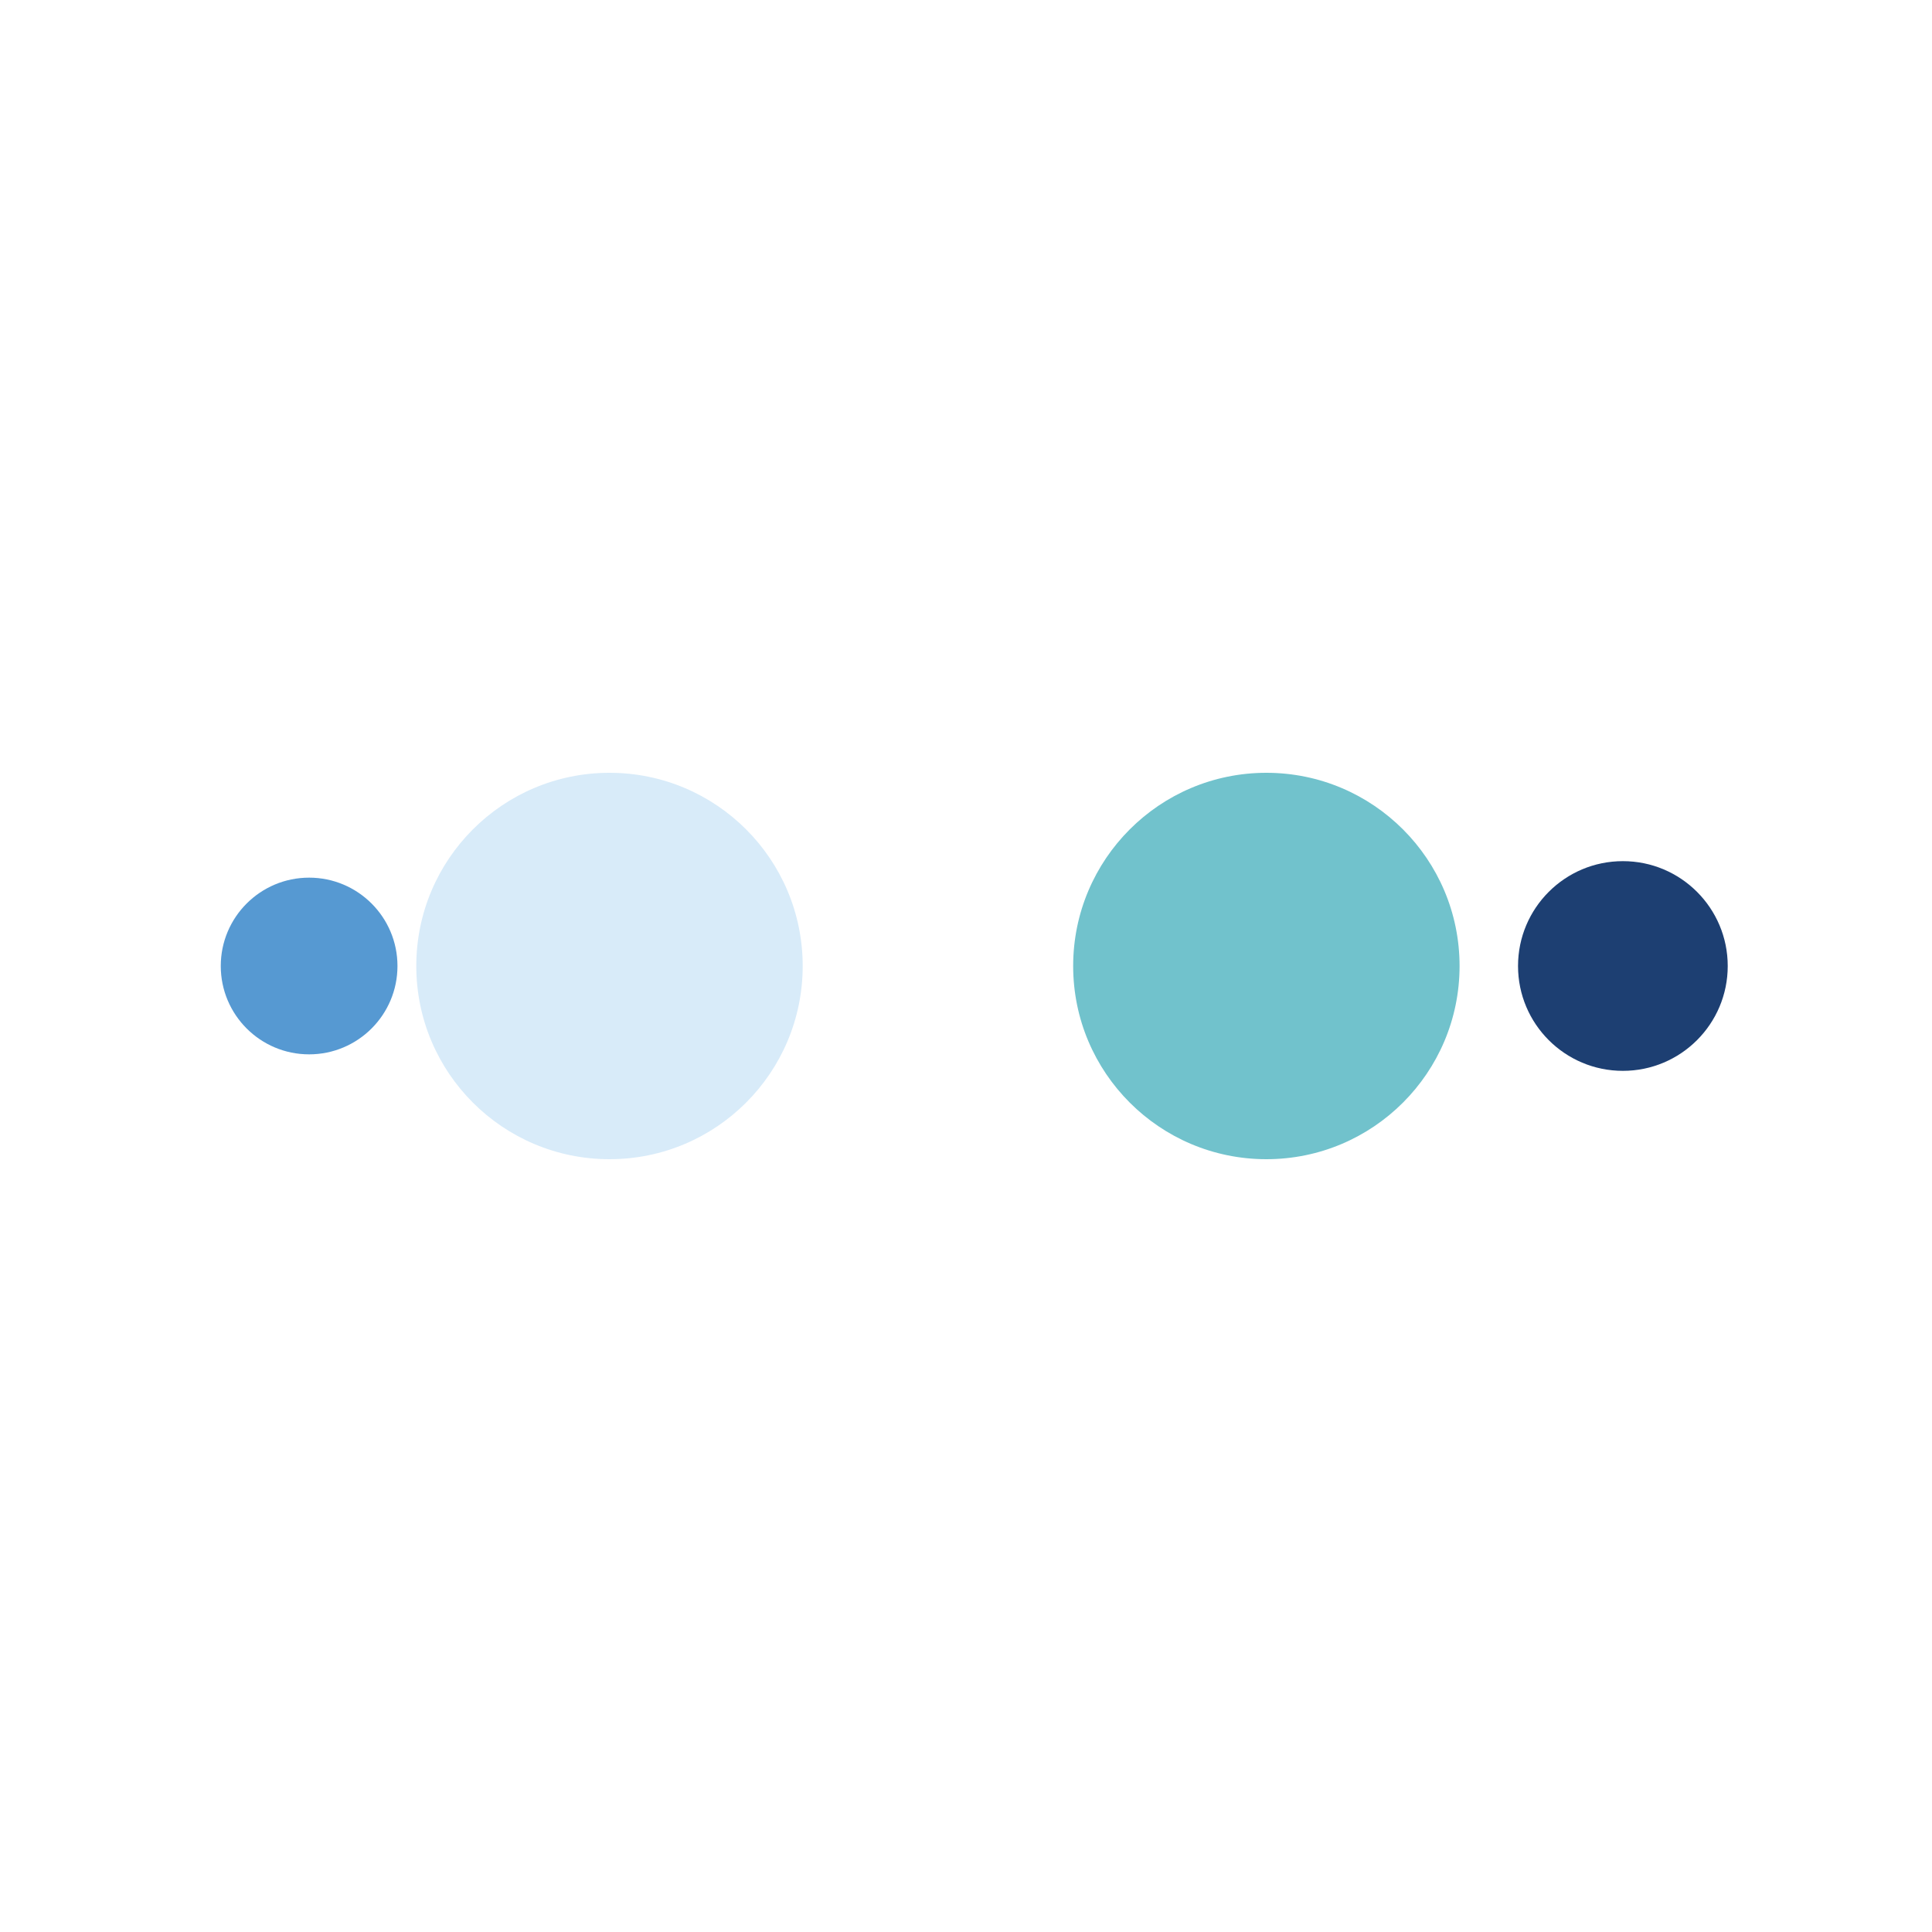
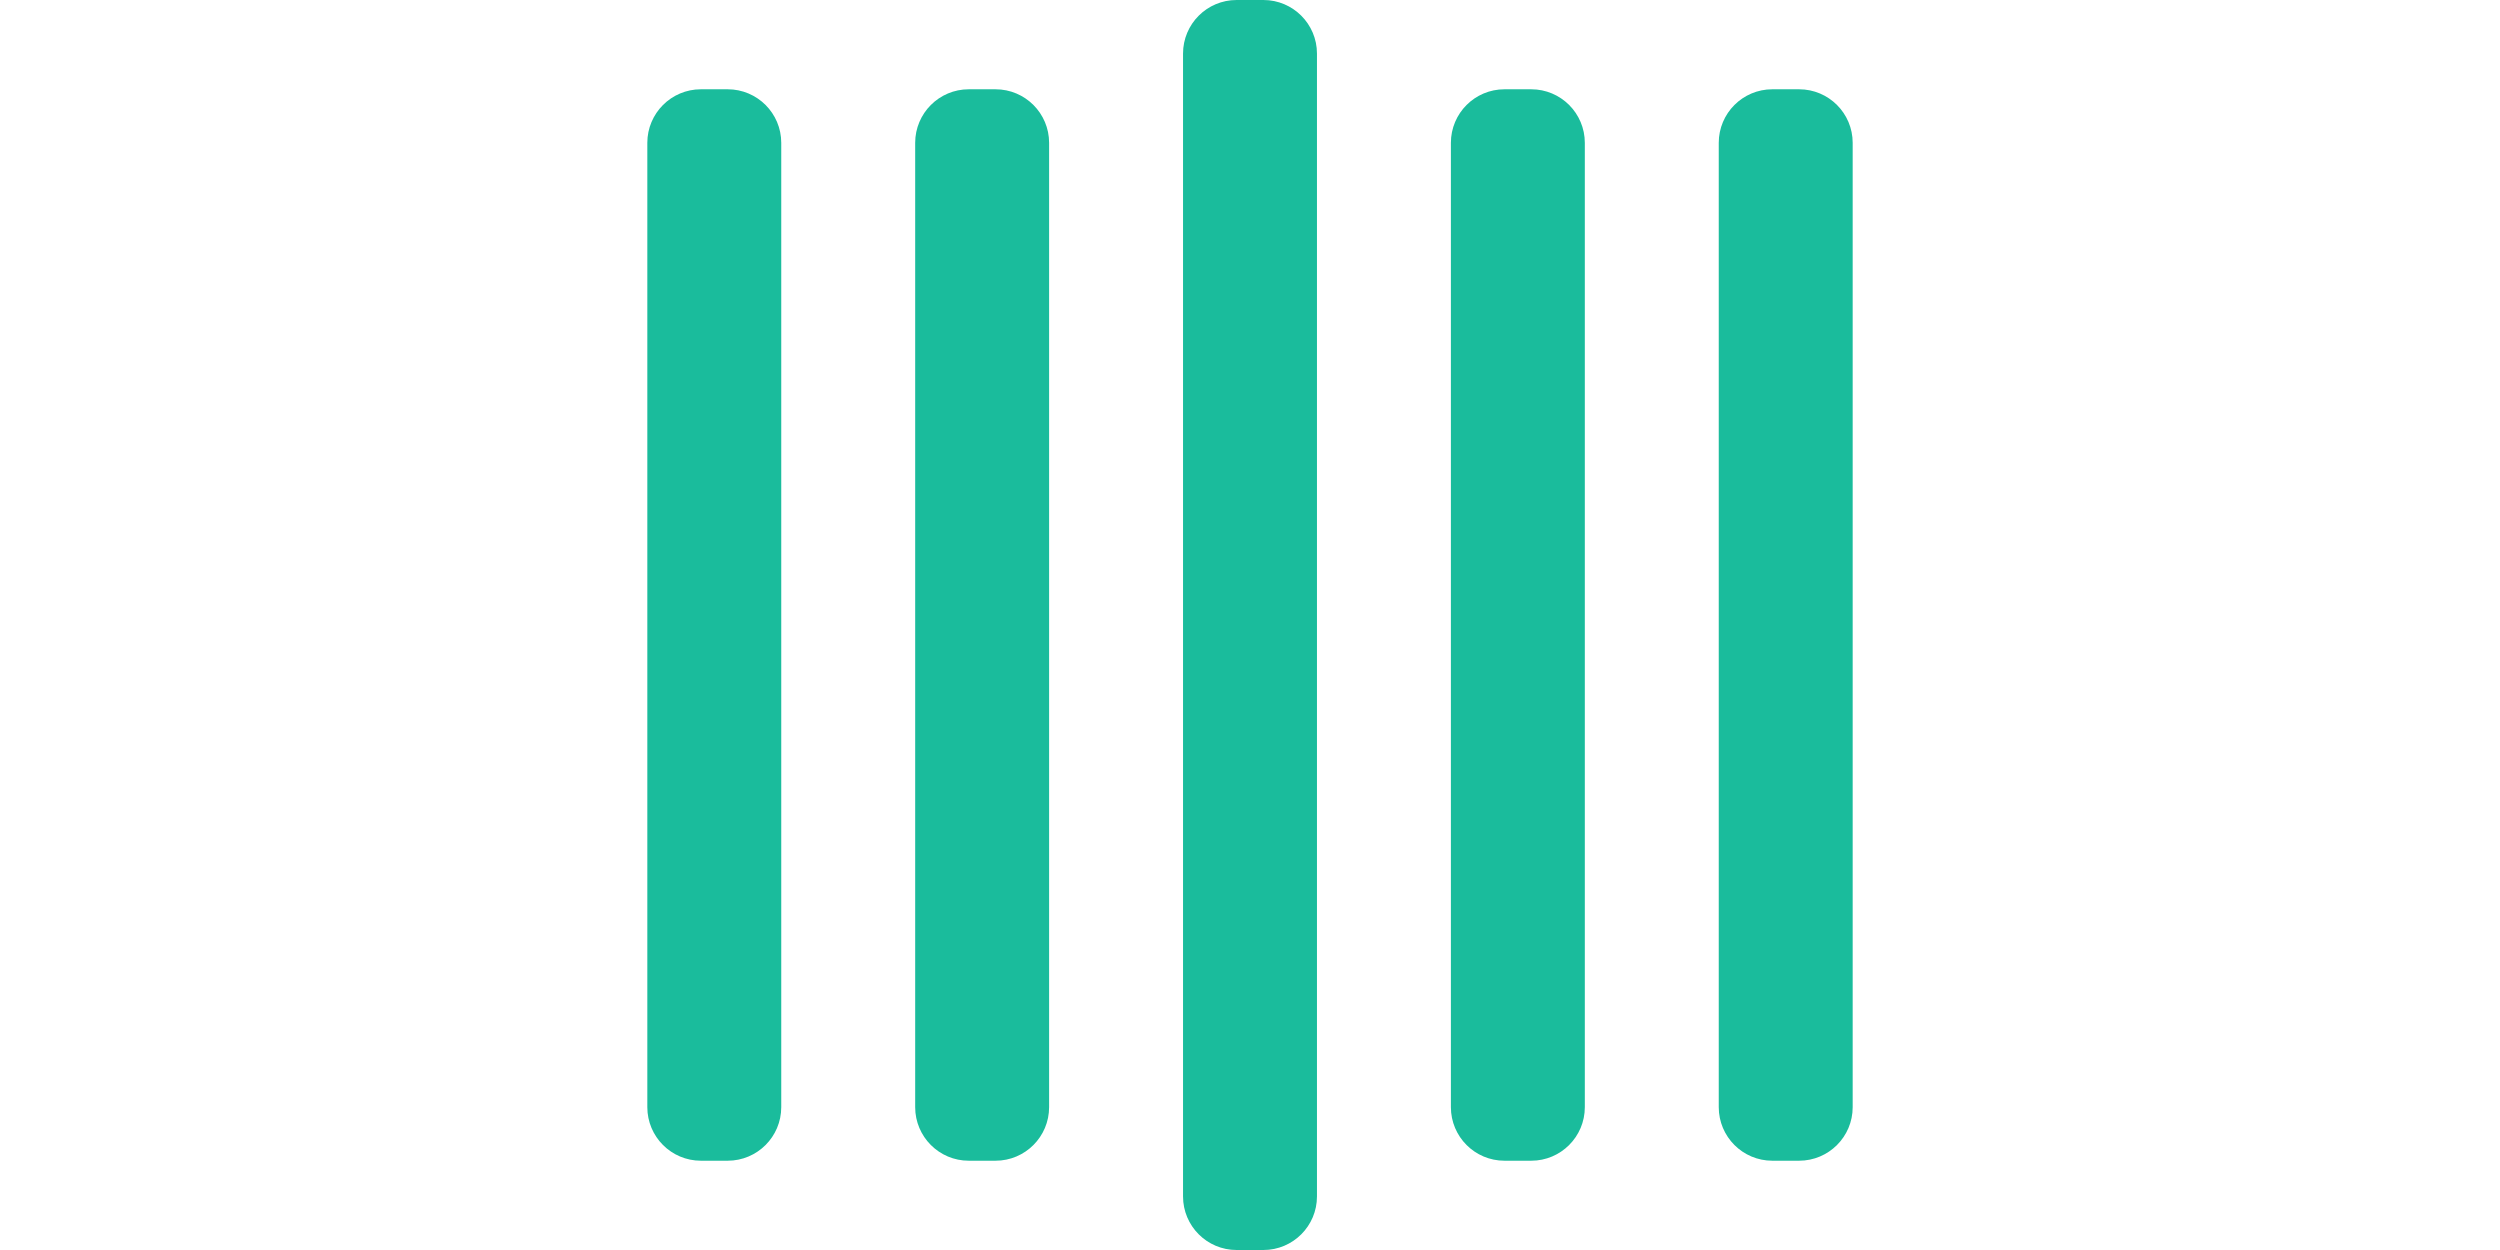
- <svg xmlns="http://www.w3.org/2000/svg" width="200" height="200" viewBox="0 0 100 100" preserveAspectRatio="xMidYMid" class="lds-ellipsis" background="none">
-   <circle cx="31.547" cy="50" r="10" fill="#d8ebf9">
-     <animate attributeName="r" values="0;10;10;10;0" keyTimes="0;0.25;0.5;0.75;1" keySplines="0 0.5 0.5 1;0 0.5 0.5 1;0 0.5 0.5 1;0 0.5 0.5 1" calcMode="spline" dur="1s" repeatCount="indefinite" begin="-0.5s" />
-     <animate attributeName="cx" values="16;16;50;84;84" keyTimes="0;0.25;0.5;0.75;1" keySplines="0 0.5 0.5 1;0 0.5 0.5 1;0 0.5 0.5 1;0 0.5 0.5 1" calcMode="spline" dur="1s" repeatCount="indefinite" begin="-0.5s" />
-   </circle>
-   <circle cx="16" cy="50" r="4.573" fill="#5699d2">
-     <animate attributeName="r" values="0;10;10;10;0" keyTimes="0;0.25;0.5;0.75;1" keySplines="0 0.5 0.5 1;0 0.5 0.5 1;0 0.5 0.5 1;0 0.5 0.5 1" calcMode="spline" dur="1s" repeatCount="indefinite" begin="-0.25s" />
-     <animate attributeName="cx" values="16;16;50;84;84" keyTimes="0;0.25;0.5;0.75;1" keySplines="0 0.5 0.5 1;0 0.5 0.5 1;0 0.5 0.5 1;0 0.5 0.5 1" calcMode="spline" dur="1s" repeatCount="indefinite" begin="-0.25s" />
-   </circle>
-   <circle cx="84" cy="50" r="5.427" fill="#1d3f72">
-     <animate attributeName="r" values="0;10;10;10;0" keyTimes="0;0.25;0.5;0.75;1" keySplines="0 0.5 0.5 1;0 0.5 0.5 1;0 0.5 0.5 1;0 0.5 0.5 1" calcMode="spline" dur="1s" repeatCount="indefinite" begin="0s" />
-     <animate attributeName="cx" values="16;16;50;84;84" keyTimes="0;0.25;0.5;0.75;1" keySplines="0 0.5 0.5 1;0 0.5 0.5 1;0 0.5 0.5 1;0 0.5 0.5 1" calcMode="spline" dur="1s" repeatCount="indefinite" begin="0s" />
-   </circle>
-   <circle cx="65.547" cy="50" r="10" fill="#71c2cc">
-     <animate attributeName="r" values="0;0;10;10;10" keyTimes="0;0.25;0.5;0.75;1" keySplines="0 0.5 0.5 1;0 0.5 0.5 1;0 0.5 0.5 1;0 0.5 0.5 1" calcMode="spline" dur="1s" repeatCount="indefinite" begin="0s" />
-     <animate attributeName="cx" values="16;16;16;50;84" keyTimes="0;0.25;0.5;0.75;1" keySplines="0 0.5 0.5 1;0 0.5 0.5 1;0 0.5 0.5 1;0 0.5 0.5 1" calcMode="spline" dur="1s" repeatCount="indefinite" begin="0s" />
-   </circle>
+ <svg xmlns="http://www.w3.org/2000/svg" width="60" height="30" viewBox="0 0 135 140" fill="#1abc9c">
+   <rect y="10" width="15" height="120" rx="6">
+     <animate attributeName="height" begin="0.5s" dur="1s" values="120;110;100;90;80;70;60;50;40;140;120" calcMode="linear" repeatCount="indefinite" />
+     <animate attributeName="y" begin="0.5s" dur="1s" values="10;15;20;25;30;35;40;45;50;0;10" calcMode="linear" repeatCount="indefinite" />
+   </rect>
+   <rect x="30" y="10" width="15" height="120" rx="6">
+     <animate attributeName="height" begin="0.25s" dur="1s" values="120;110;100;90;80;70;60;50;40;140;120" calcMode="linear" repeatCount="indefinite" />
+     <animate attributeName="y" begin="0.25s" dur="1s" values="10;15;20;25;30;35;40;45;50;0;10" calcMode="linear" repeatCount="indefinite" />
+   </rect>
+   <rect x="60" width="15" height="140" rx="6">
+     <animate attributeName="height" begin="0s" dur="1s" values="120;110;100;90;80;70;60;50;40;140;120" calcMode="linear" repeatCount="indefinite" />
+     <animate attributeName="y" begin="0s" dur="1s" values="10;15;20;25;30;35;40;45;50;0;10" calcMode="linear" repeatCount="indefinite" />
+   </rect>
+   <rect x="90" y="10" width="15" height="120" rx="6">
+     <animate attributeName="height" begin="0.25s" dur="1s" values="120;110;100;90;80;70;60;50;40;140;120" calcMode="linear" repeatCount="indefinite" />
+     <animate attributeName="y" begin="0.25s" dur="1s" values="10;15;20;25;30;35;40;45;50;0;10" calcMode="linear" repeatCount="indefinite" />
+   </rect>
+   <rect x="120" y="10" width="15" height="120" rx="6">
+     <animate attributeName="height" begin="0.5s" dur="1s" values="120;110;100;90;80;70;60;50;40;140;120" calcMode="linear" repeatCount="indefinite" />
+     <animate attributeName="y" begin="0.5s" dur="1s" values="10;15;20;25;30;35;40;45;50;0;10" calcMode="linear" repeatCount="indefinite" />
+   </rect>
</svg>
